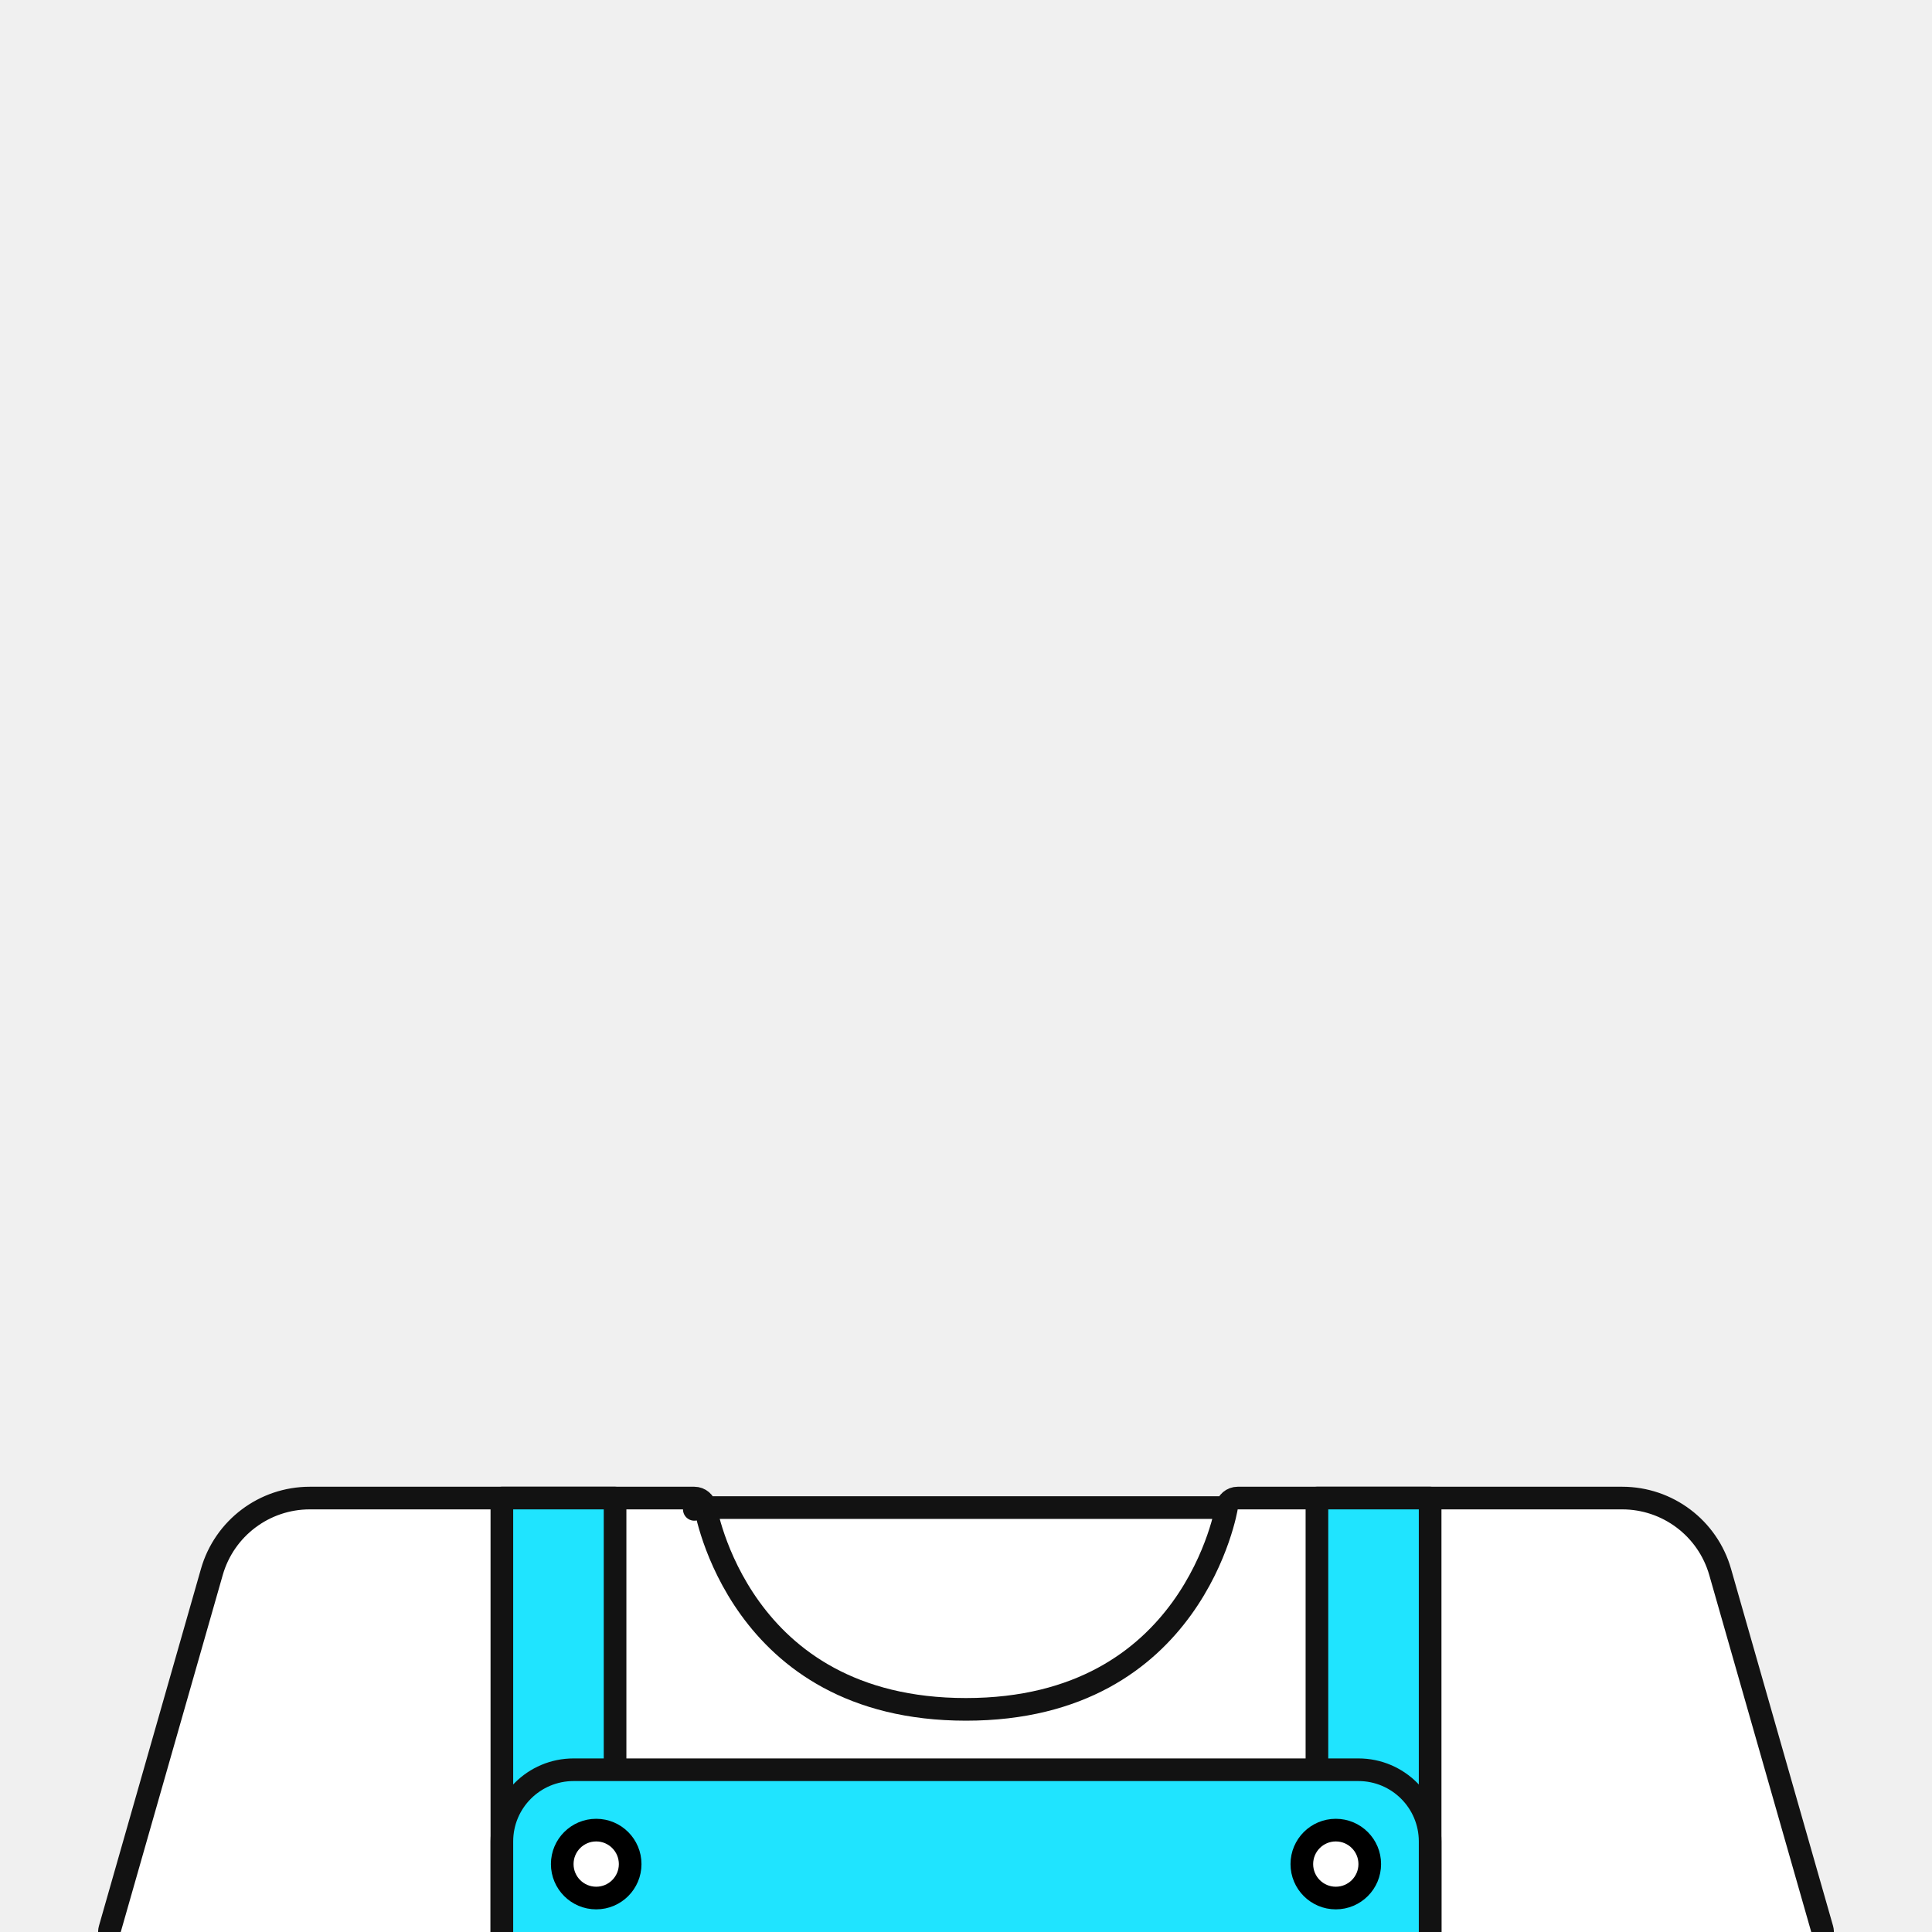
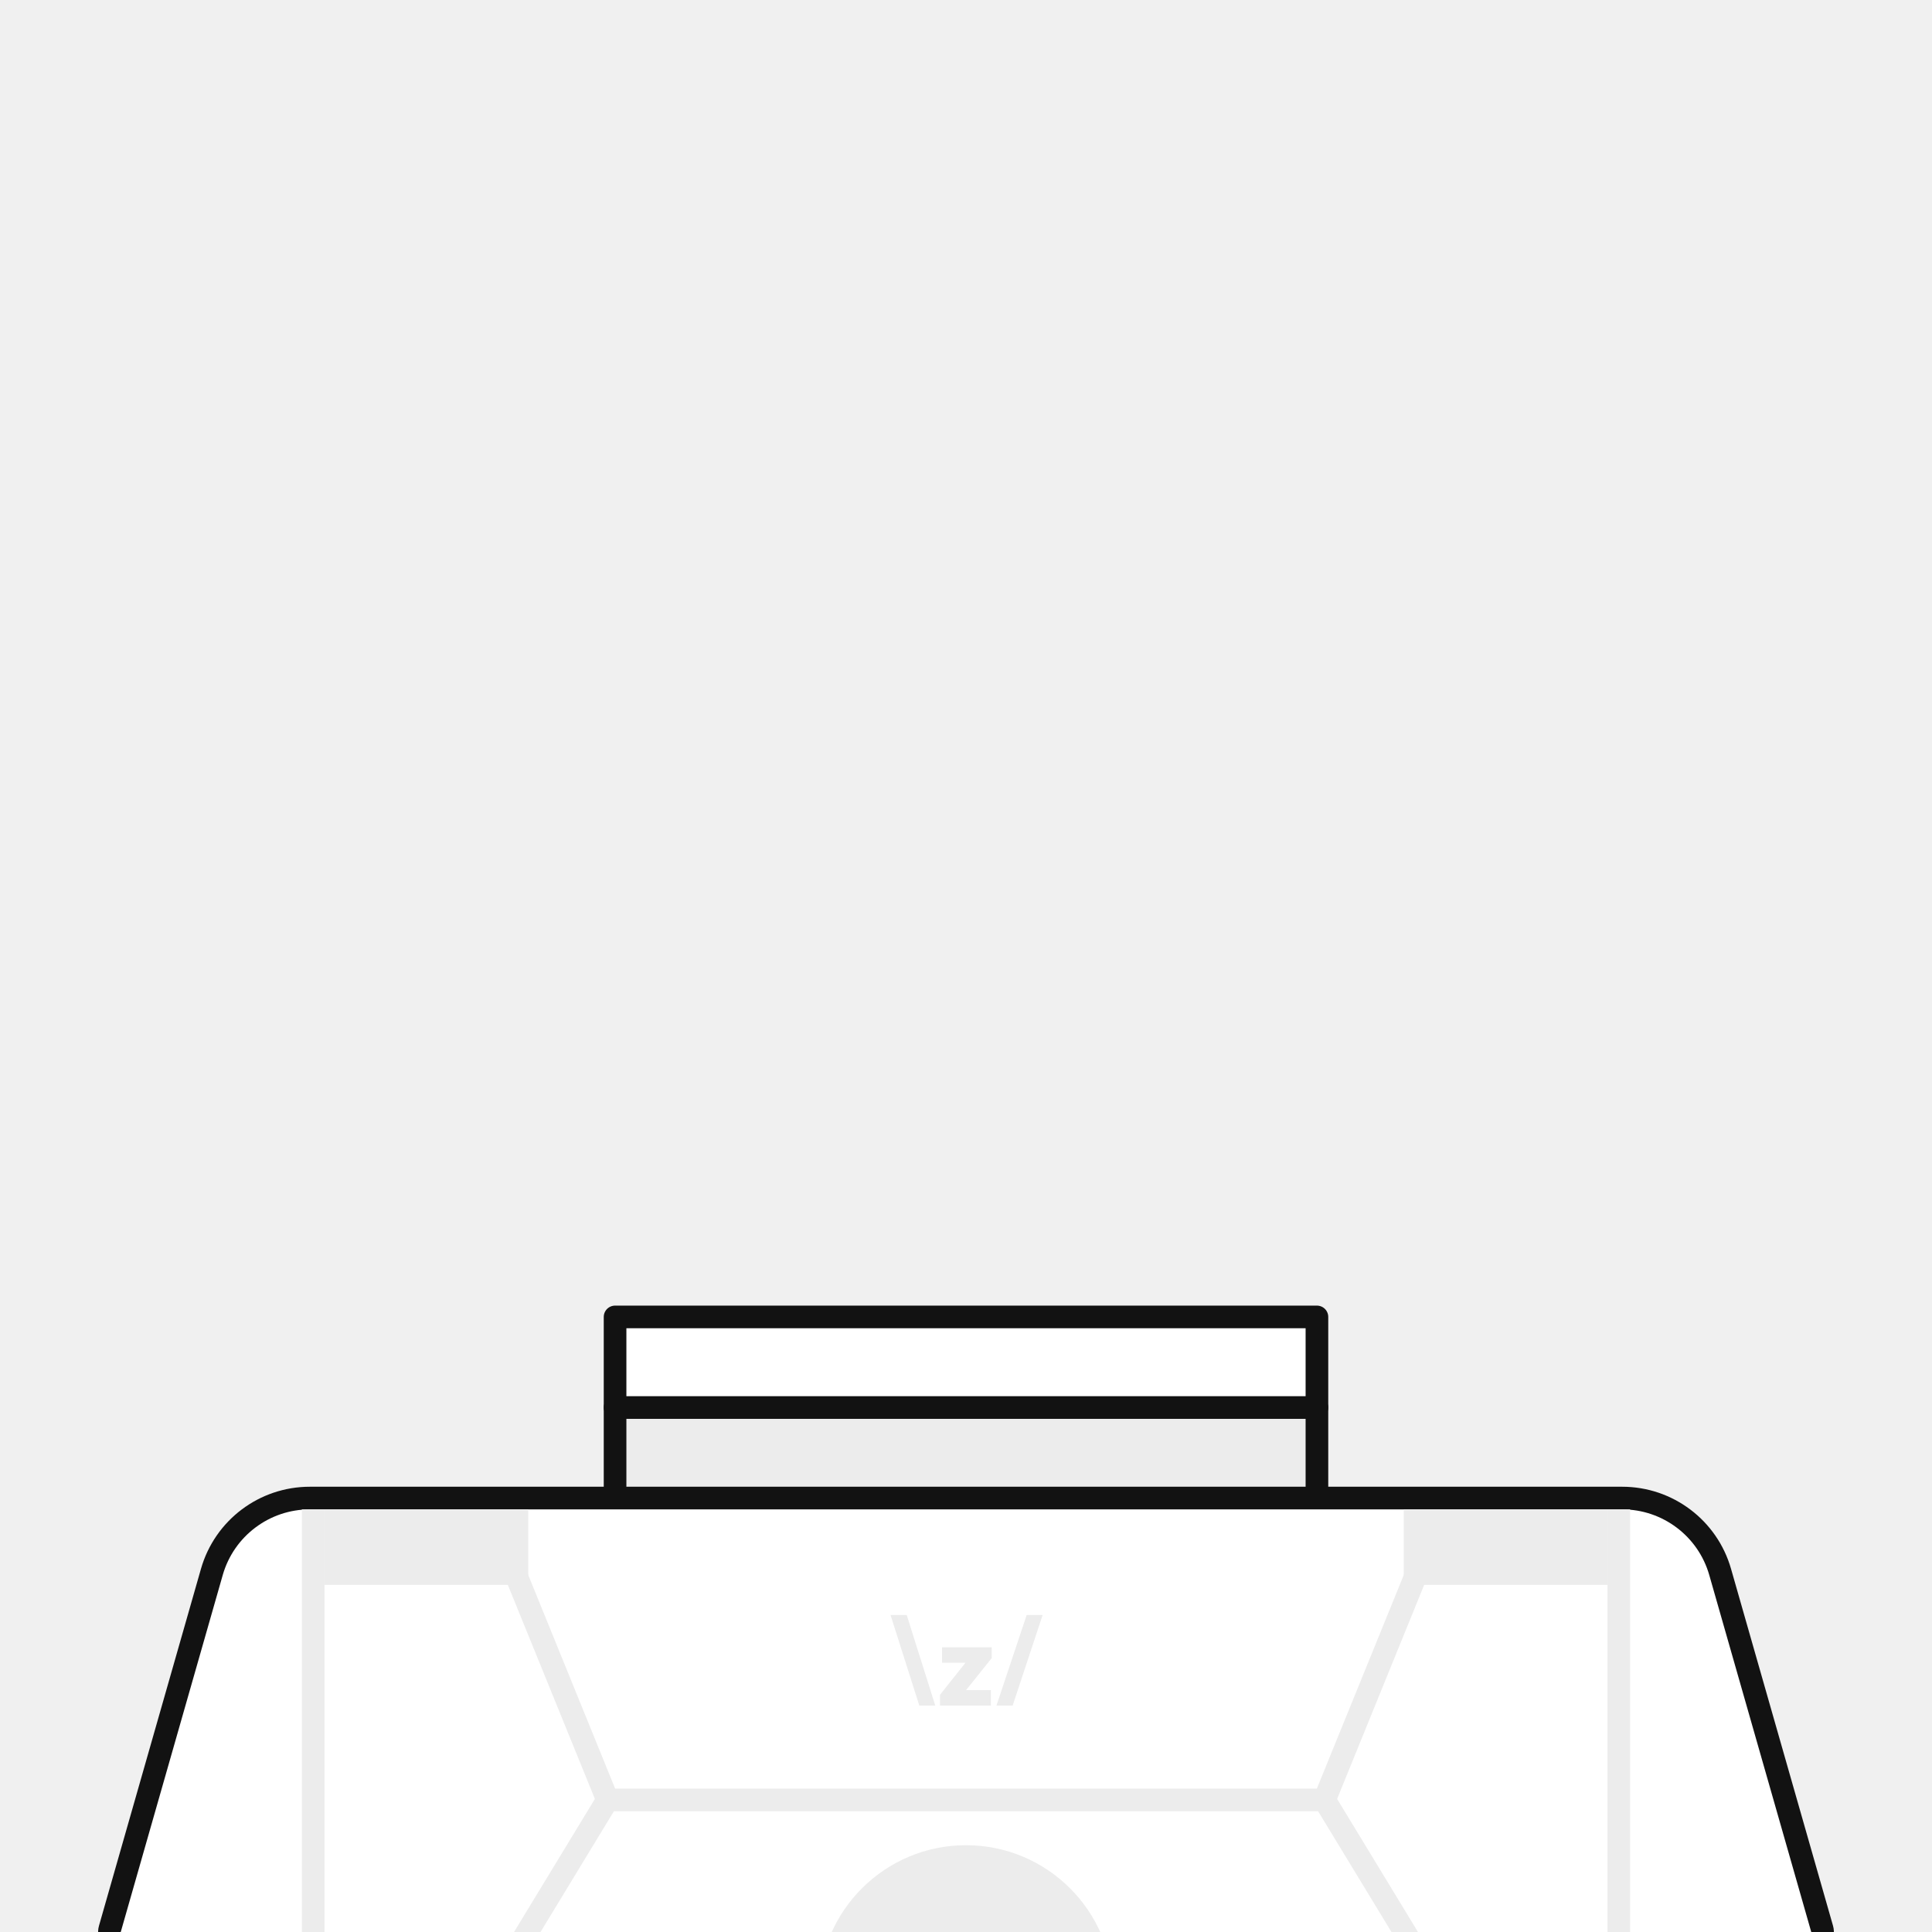
<svg xmlns="http://www.w3.org/2000/svg" width="512" height="512" viewBox="0 0 512 512" fill="none">
-   <g clip-path="url(#clip0_1672_4330)">
-     <path d="M186.962 399.524C186.962 399.523 186.962 399.522 186.962 399.521M186.962 399.524L186.962 399.521C186.962 399.523 186.962 399.524 184 400L186.962 399.521M186.962 399.524L186.965 399.539C186.968 399.557 186.973 399.588 186.981 399.632C186.997 399.721 187.022 399.859 187.059 400.046C187.133 400.418 187.252 400.98 187.426 401.703C187.775 403.151 188.346 405.243 189.224 407.763C190.982 412.813 193.955 419.535 198.806 426.242C208.43 439.55 225.566 453 256 453C286.434 453 303.57 439.55 313.194 426.242C318.045 419.535 321.018 412.813 322.776 407.763C323.654 405.243 324.225 403.151 324.574 401.703C324.748 400.98 324.867 400.418 324.941 400.046C324.978 399.859 325.004 399.721 325.019 399.632C325.027 399.588 325.033 399.557 325.036 399.539L325.038 399.524L325.039 399.521M186.962 399.524L325.039 399.521M186.962 399.521C186.726 398.068 185.472 397 184 397H82.103C70.048 397 59.454 404.991 56.142 416.583L29.115 511.176C28.857 512.081 29.038 513.055 29.605 513.807C30.172 514.558 31.059 515 32 515H480C480.941 515 481.828 514.558 482.395 513.807C482.962 513.055 483.143 512.081 482.885 511.176L455.858 416.583C452.546 404.991 441.952 397 429.897 397H328C326.528 397 325.273 398.068 325.039 399.521M186.962 399.521L325.039 399.521" fill="white" stroke="#121212" stroke-width="6" stroke-linecap="round" stroke-linejoin="round" />
-     <rect x="133" y="397" width="30" height="118" fill="#1FE4FF" stroke="#121212" stroke-width="6" stroke-linejoin="round" />
-     <rect x="349" y="397" width="30" height="118" fill="#1FE4FF" stroke="#121212" stroke-width="6" stroke-linejoin="round" />
-     <path d="M376 515C377.657 515 379 513.657 379 512V488C379 477.507 370.493 469 360 469H152C141.507 469 133 477.507 133 488V512C133 513.657 134.343 515 136 515H376Z" fill="#1FE4FF" stroke="#121212" stroke-width="6" stroke-linejoin="round" />
-     <circle cx="158" cy="494" r="9" fill="white" stroke="black" stroke-width="6" />
-     <circle cx="354" cy="494" r="9" fill="white" stroke="black" stroke-width="6" />
+   <g clip-path="url(#clip0_1672_4339)">
+     <rect x="163" y="373" width="186" height="30" fill="#ECECEC" stroke="#121212" stroke-width="6" stroke-linecap="round" stroke-linejoin="round" />
+     <rect x="163" y="349" width="186" height="24" fill="white" stroke="#121212" stroke-width="6" stroke-linecap="round" stroke-linejoin="round" />
+     <path d="M480 515C480.941 515 481.828 514.558 482.395 513.807C482.962 513.055 483.143 512.081 482.885 511.176L455.858 416.583C452.546 404.991 441.952 397 429.897 397H82.103C70.048 397 59.454 404.991 56.142 416.583L29.115 511.176C28.857 512.081 29.038 513.055 29.605 513.807C30.172 514.558 31.059 515 32 515H480Z" fill="white" stroke="#121212" stroke-width="6" stroke-linecap="round" stroke-linejoin="round" />
+     <path d="M236 428L243.629 452H247.857L240.292 428H236ZM272.078 428L264.068 452H268.36L276.307 428H272.079H272.078ZM249.653 440.652H255.853L249.113 449.139V452H262.591V447.899H256.018L262.814 439.412V436.551H249.653V440.652Z" fill="#ECECEC" />
+     <rect x="86" y="400" width="54" height="20" fill="#ECECEC" />
+     <rect x="372" y="400" width="54" height="20" fill="#ECECEC" />
+     <circle cx="256" cy="528" r="39" fill="#ECECEC" />
+     <path d="M137 418L161 477M161 477H351M161 477L137 516.5M351 477L375 418M351 477L375 516.5" stroke="#ECECEC" stroke-width="6" />
+     <path d="M83 400V512" stroke="#ECECEC" stroke-width="6" />
+     <path d="M429 400V512" stroke="#ECECEC" stroke-width="6" />
  </g>
  <defs>
-     <clipPath id="clip0_1672_4330">
+     <clipPath id="clip0_1672_4339">
      <rect width="512" height="512" fill="white" />
    </clipPath>
  </defs>
</svg>
